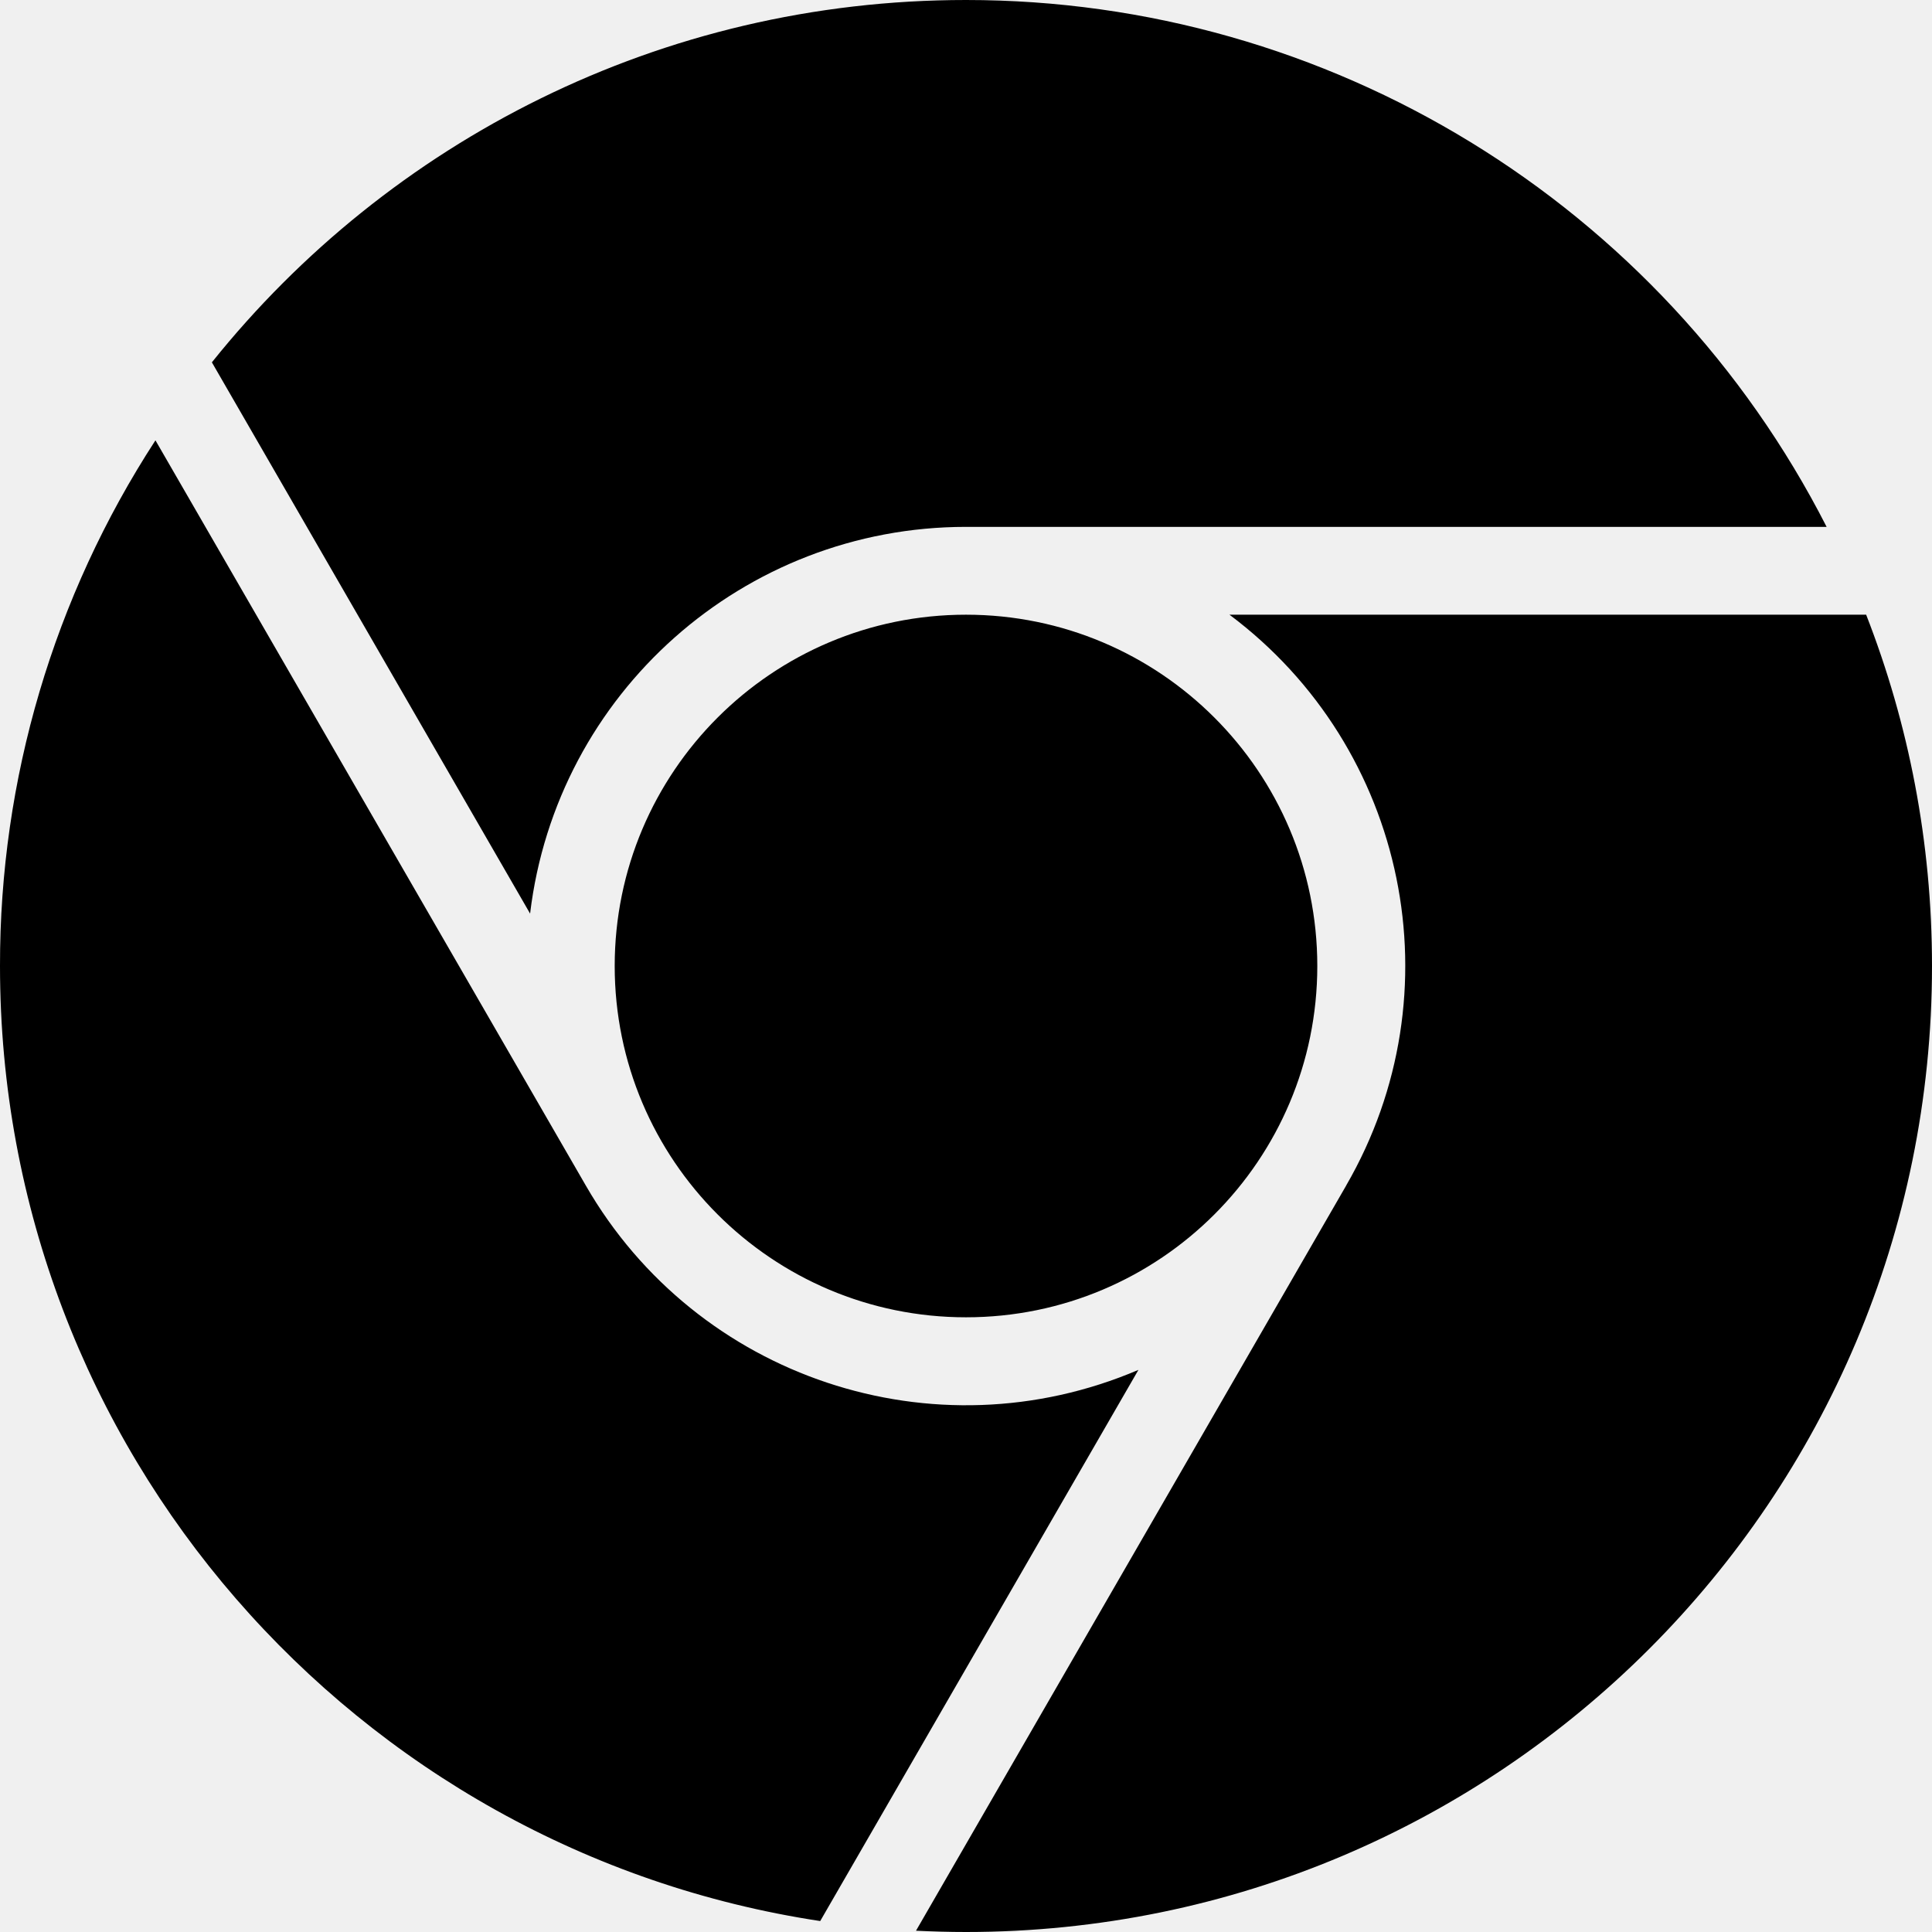
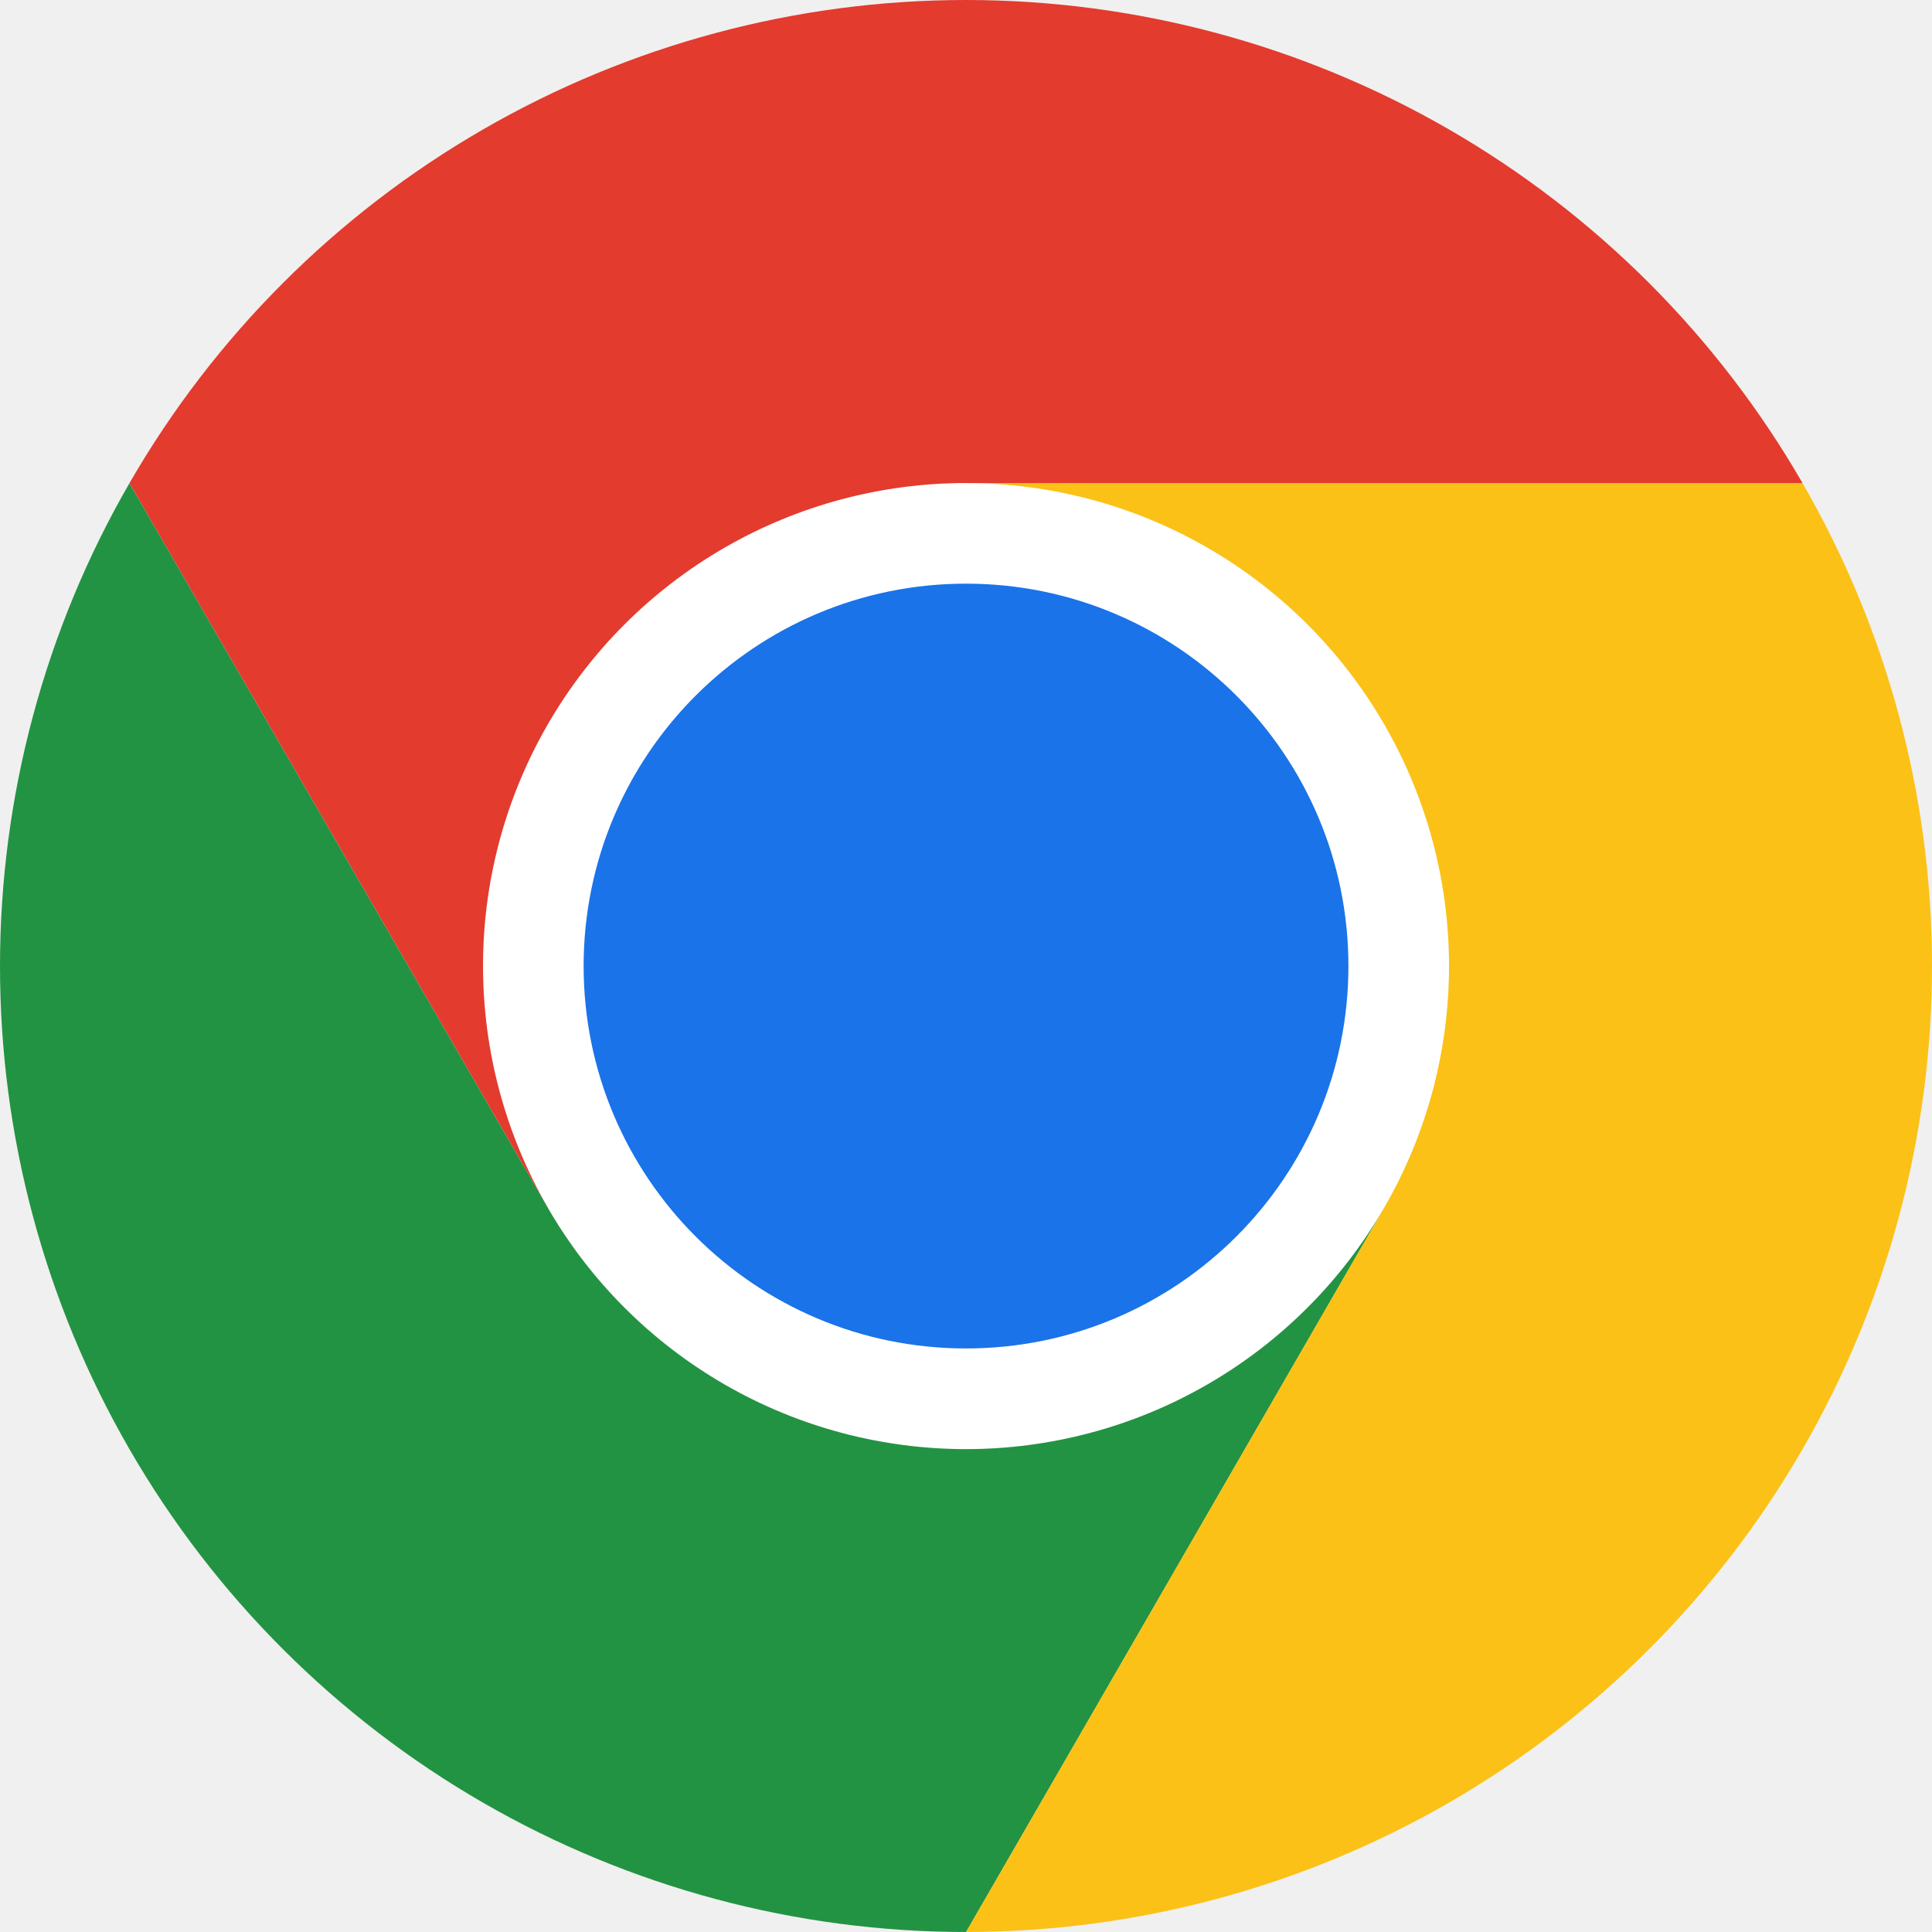
- <svg xmlns="http://www.w3.org/2000/svg" role="img" viewBox="0 0 24 24">
-   <path d="M12 0C8.21 0 4.831 1.757 2.632 4.501l3.953 6.848A5.454 5.454 0 0 1 12 6.545h10.691A12 12 0 0 0 12 0zM1.931 5.47A11.943 11.943 0 0 0 0 12c0 6.012 4.42 10.991 10.189 11.864l3.953-6.847a5.45 5.45 0 0 1-6.865-2.29zm13.342 2.166a5.446 5.446 0 0 1 1.45 7.09l.002.001h-.002l-5.344 9.257c.206.01.413.016.621.016 6.627 0 12-5.373 12-12 0-1.54-.29-3.011-.818-4.364zM12 16.364a4.364 4.364 0 1 1 0-8.728 4.364 4.364 0 0 1 0 8.728Z" />
+ <svg xmlns="http://www.w3.org/2000/svg" width="720" height="720" viewBox="0 0 190.5 190.5">
+   <g transform="translate(90.669 -507.469)">
+     <path d="M4.583 650.342c26.304 0 47.627-21.324 47.627-47.628s-21.323-47.628-47.627-47.628-47.627 21.324-47.627 47.628 21.323 47.628 47.627 47.628z" fill="#fff" clip-path="none" mask="none" />
+     <path d="M-36.664 626.539l-41.24-71.43c-8.362 14.479-12.765 30.904-12.765 47.625s4.401 33.146 12.762 47.625 20.387 26.503 34.868 34.86 30.908 12.755 47.628 12.75l41.24-71.43v-.011c-4.177 7.244-10.188 13.26-17.428 17.443a47.62 47.62 0 0 1-47.632.007 47.62 47.62 0 0 1-17.433-17.437z" fill="#229342" clip-path="none" mask="none" />
+     <path d="M45.826 626.536l-41.239 71.43c16.72.003 33.146-4.398 47.626-12.757s26.504-20.384 34.863-34.865a95.24 95.24 0 0 0 12.755-47.627c-.003-16.72-4.408-33.145-12.772-47.623H4.58l-.01.007a47.62 47.62 0 0 1 23.819 6.372c7.243 4.179 13.257 10.19 17.439 17.431a47.62 47.62 0 0 1-.001 47.633z" fill="#fbc116" clip-path="none" mask="none" />
+     <path d="M4.583 640.43c20.824 0 37.705-16.881 37.705-37.706s-16.881-37.705-37.705-37.705-37.705 16.881-37.705 37.705 16.881 37.706 37.705 37.706z" fill="#1a73e8" clip-path="none" mask="none" />
+     <path d="M4.583 555.097h82.479c-8.358-14.481-20.381-26.507-34.861-34.868a95.23 95.23 0 0 0-47.625-12.76c-16.72.001-33.145 4.404-47.623 12.767a95.23 95.23 0 0 0-34.856 34.872l41.24 71.43.011.006a47.62 47.62 0 0 1-.015-47.633c4.179-7.242 10.193-13.256 17.434-17.436s15.456-6.381 23.818-6.379z" fill="#e33b2e" clip-path="none" mask="none" />
+   </g>
</svg>
